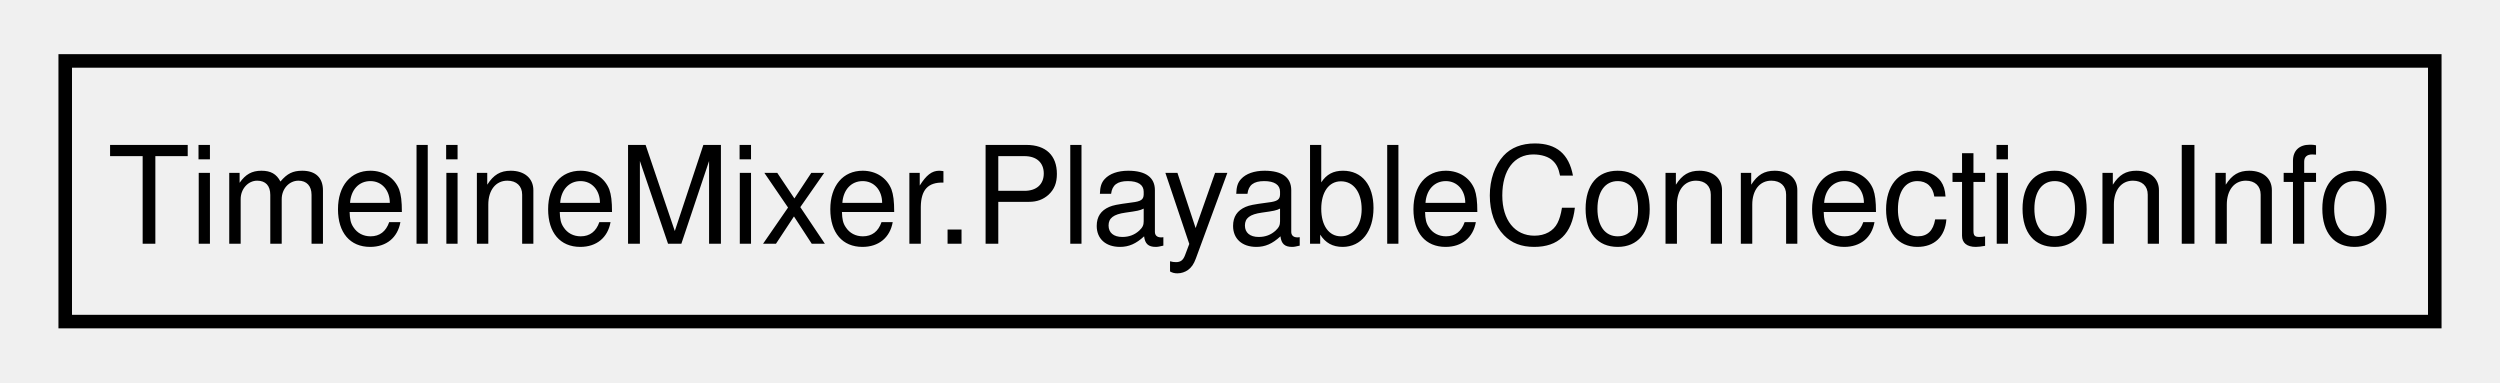
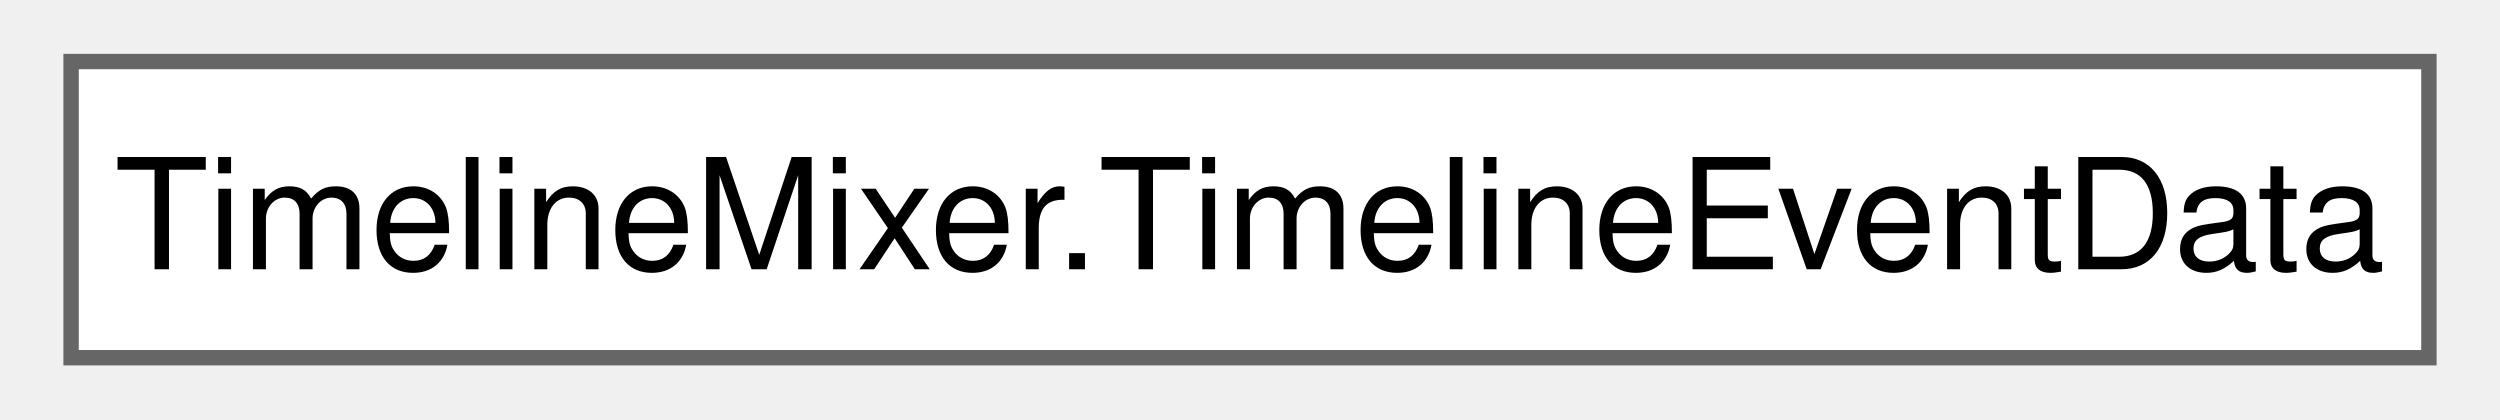
- <svg xmlns="http://www.w3.org/2000/svg" xmlns:xlink="http://www.w3.org/1999/xlink" width="183pt" height="28pt" viewBox="0.00 0.00 183.00 28.25">
-   <g id="graph0" class="graph" transform="scale(1 1) rotate(0) translate(4 24.25)">
-     <g id="node1" class="node">
-       <g id="a_node1">
-         <a xlink:href="class_timeline_mixer_1_1_playable_connection_info.html" target="_top" xlink:title="Store information about connections on the PlayableGraph and set / get weights between connections">
-           <polygon fill="none" stroke="black" points="0,-0.5 0,-19.75 175,-19.75 175,-0.5 0,-0.5" />
-           <text text-anchor="middle" x="87.5" y="-6.25" font-family="Helvetica,sans-Serif" font-size="10.00">TimelineMixer.PlayableConnectionInfo</text>
+ <svg xmlns="http://www.w3.org/2000/svg" xmlns:xlink="http://www.w3.org/1999/xlink" width="161pt" height="27pt" viewBox="0.00 0.00 161.25 27.25">
+   <g id="graph0" class="graph" transform="scale(1 1) rotate(0) translate(4 23.25)">
+     <g id="Node000000" class="node">
+       <g id="a_Node000000">
+         <a xlink:href="class_timeline_mixer_1_1_timeline_event_data.html" target="_top" xlink:title="Responsible for managing events throughout the life of the Timeline.">
+           <polygon fill="white" stroke="#666666" points="153.25,-19.25 0,-19.25 0,0 153.25,0 153.25,-19.25" />
+           <text text-anchor="middle" x="76.62" y="-5.75" font-family="Helvetica,sans-Serif" font-size="10.00">TimelineMixer.TimelineEventData</text>
        </a>
      </g>
    </g>
  </g>
</svg>
